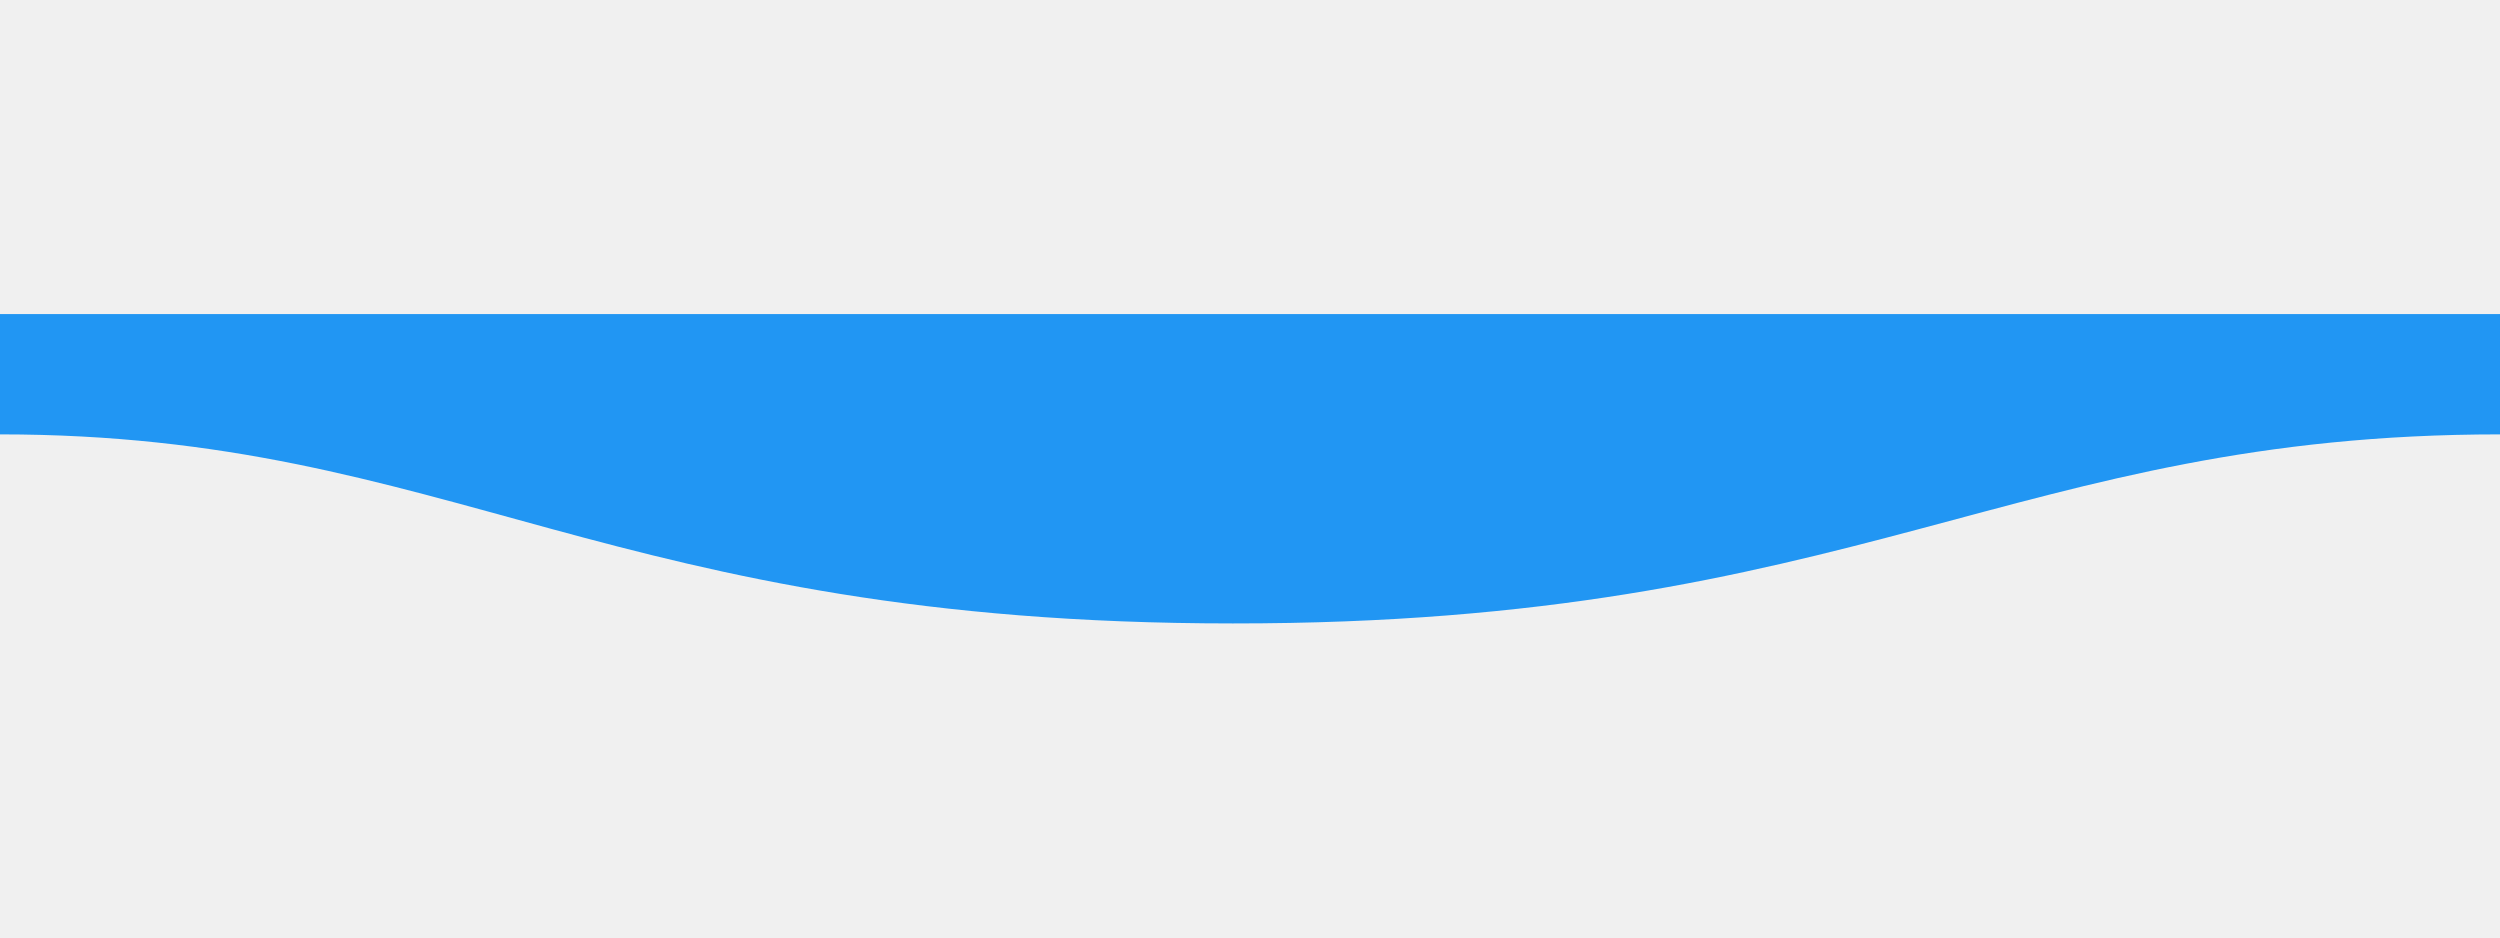
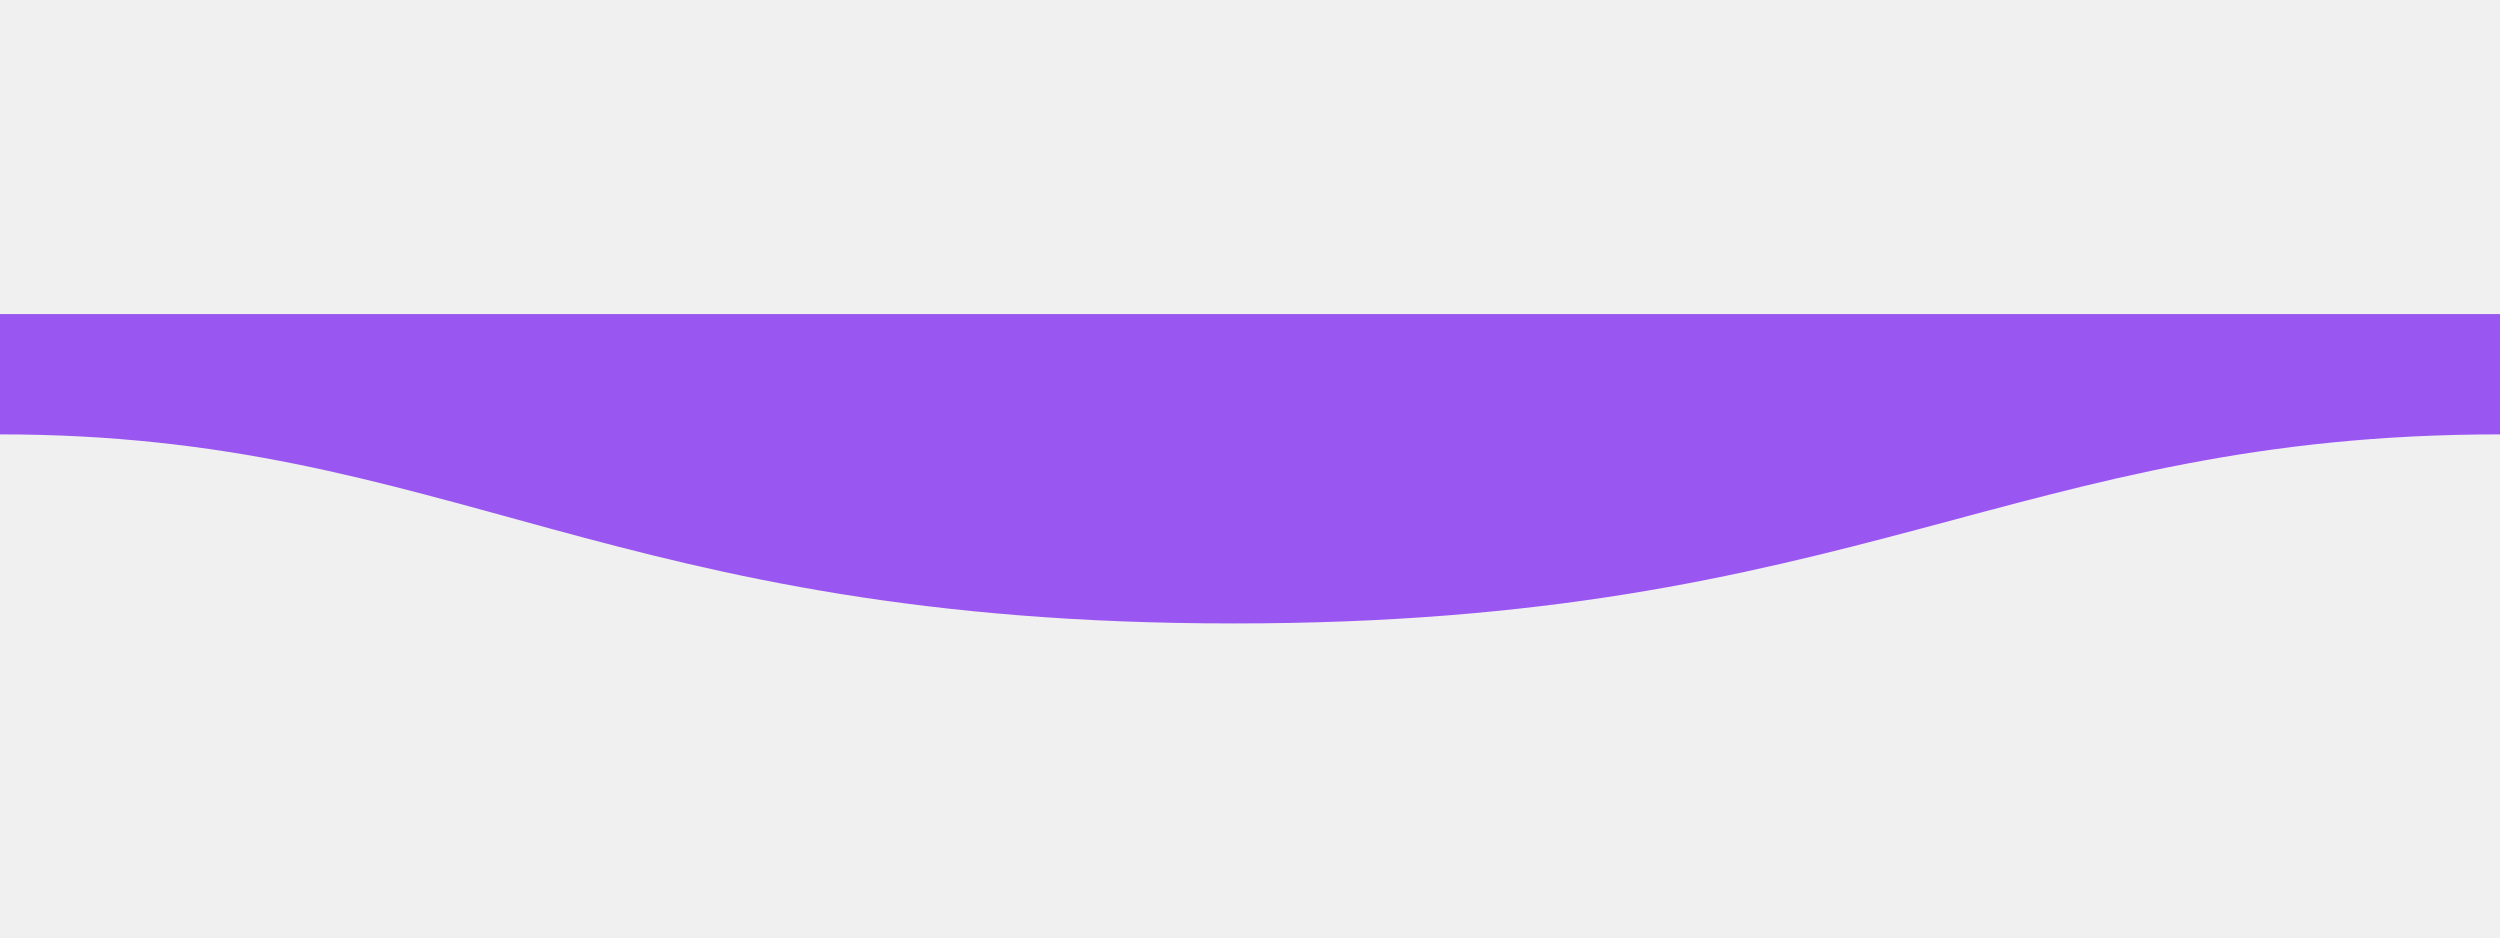
<svg xmlns="http://www.w3.org/2000/svg" width="1600" height="600" viewBox="0 0 1600 198" fill="none">
  <g clip-path="url(#clip0)">
-     <path fill-rule="evenodd" clip-rule="evenodd" d="M1600 77C1289 77 1190.1 198.25 789 198C389 198 289 77 0 77V-0H1600C1600 -0 1600 48 1600 77Z" fill="#2196F3" />
+     <path fill-rule="evenodd" clip-rule="evenodd" d="M1600 77C1289 77 1190.1 198.25 789 198C389 198 289 77 0 77V-0H1600C1600 -0 1600 48 1600 77Z" fill="#9a56f1" />
  </g>
  <defs>
    <clipPath id="clip0">
      <rect width="1600" height="600" fill="white" />
    </clipPath>
  </defs>
</svg>
